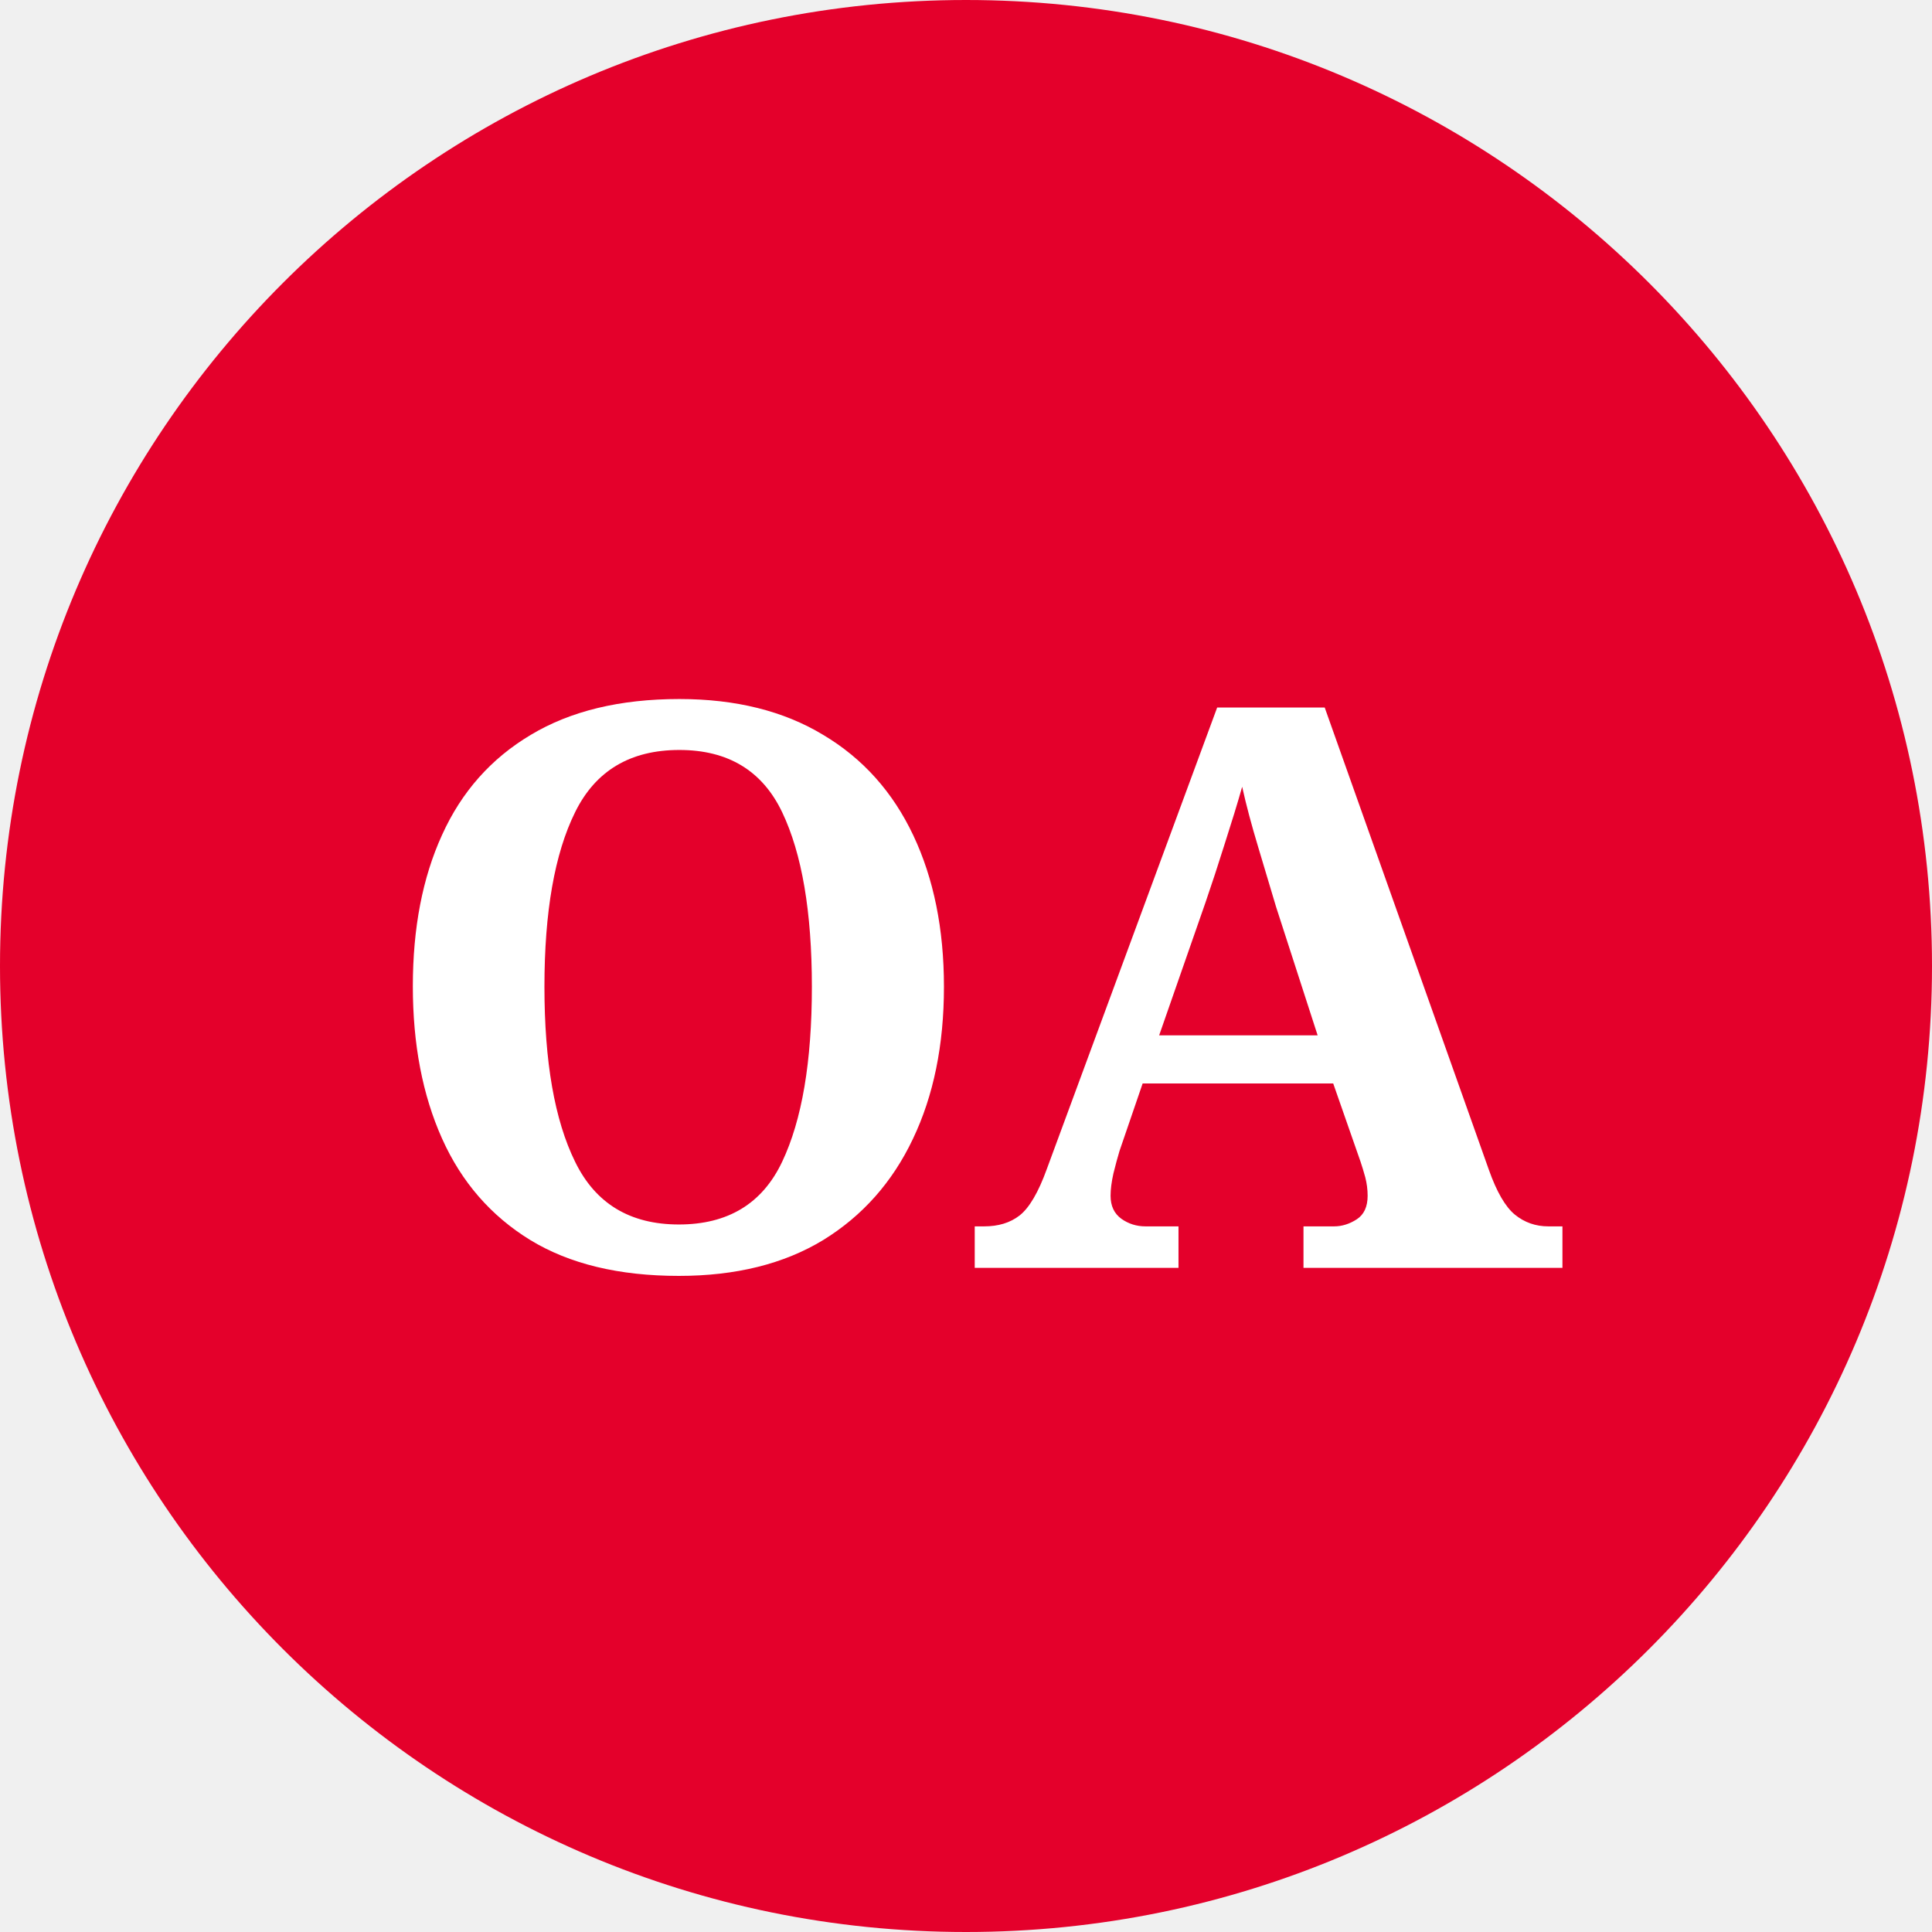
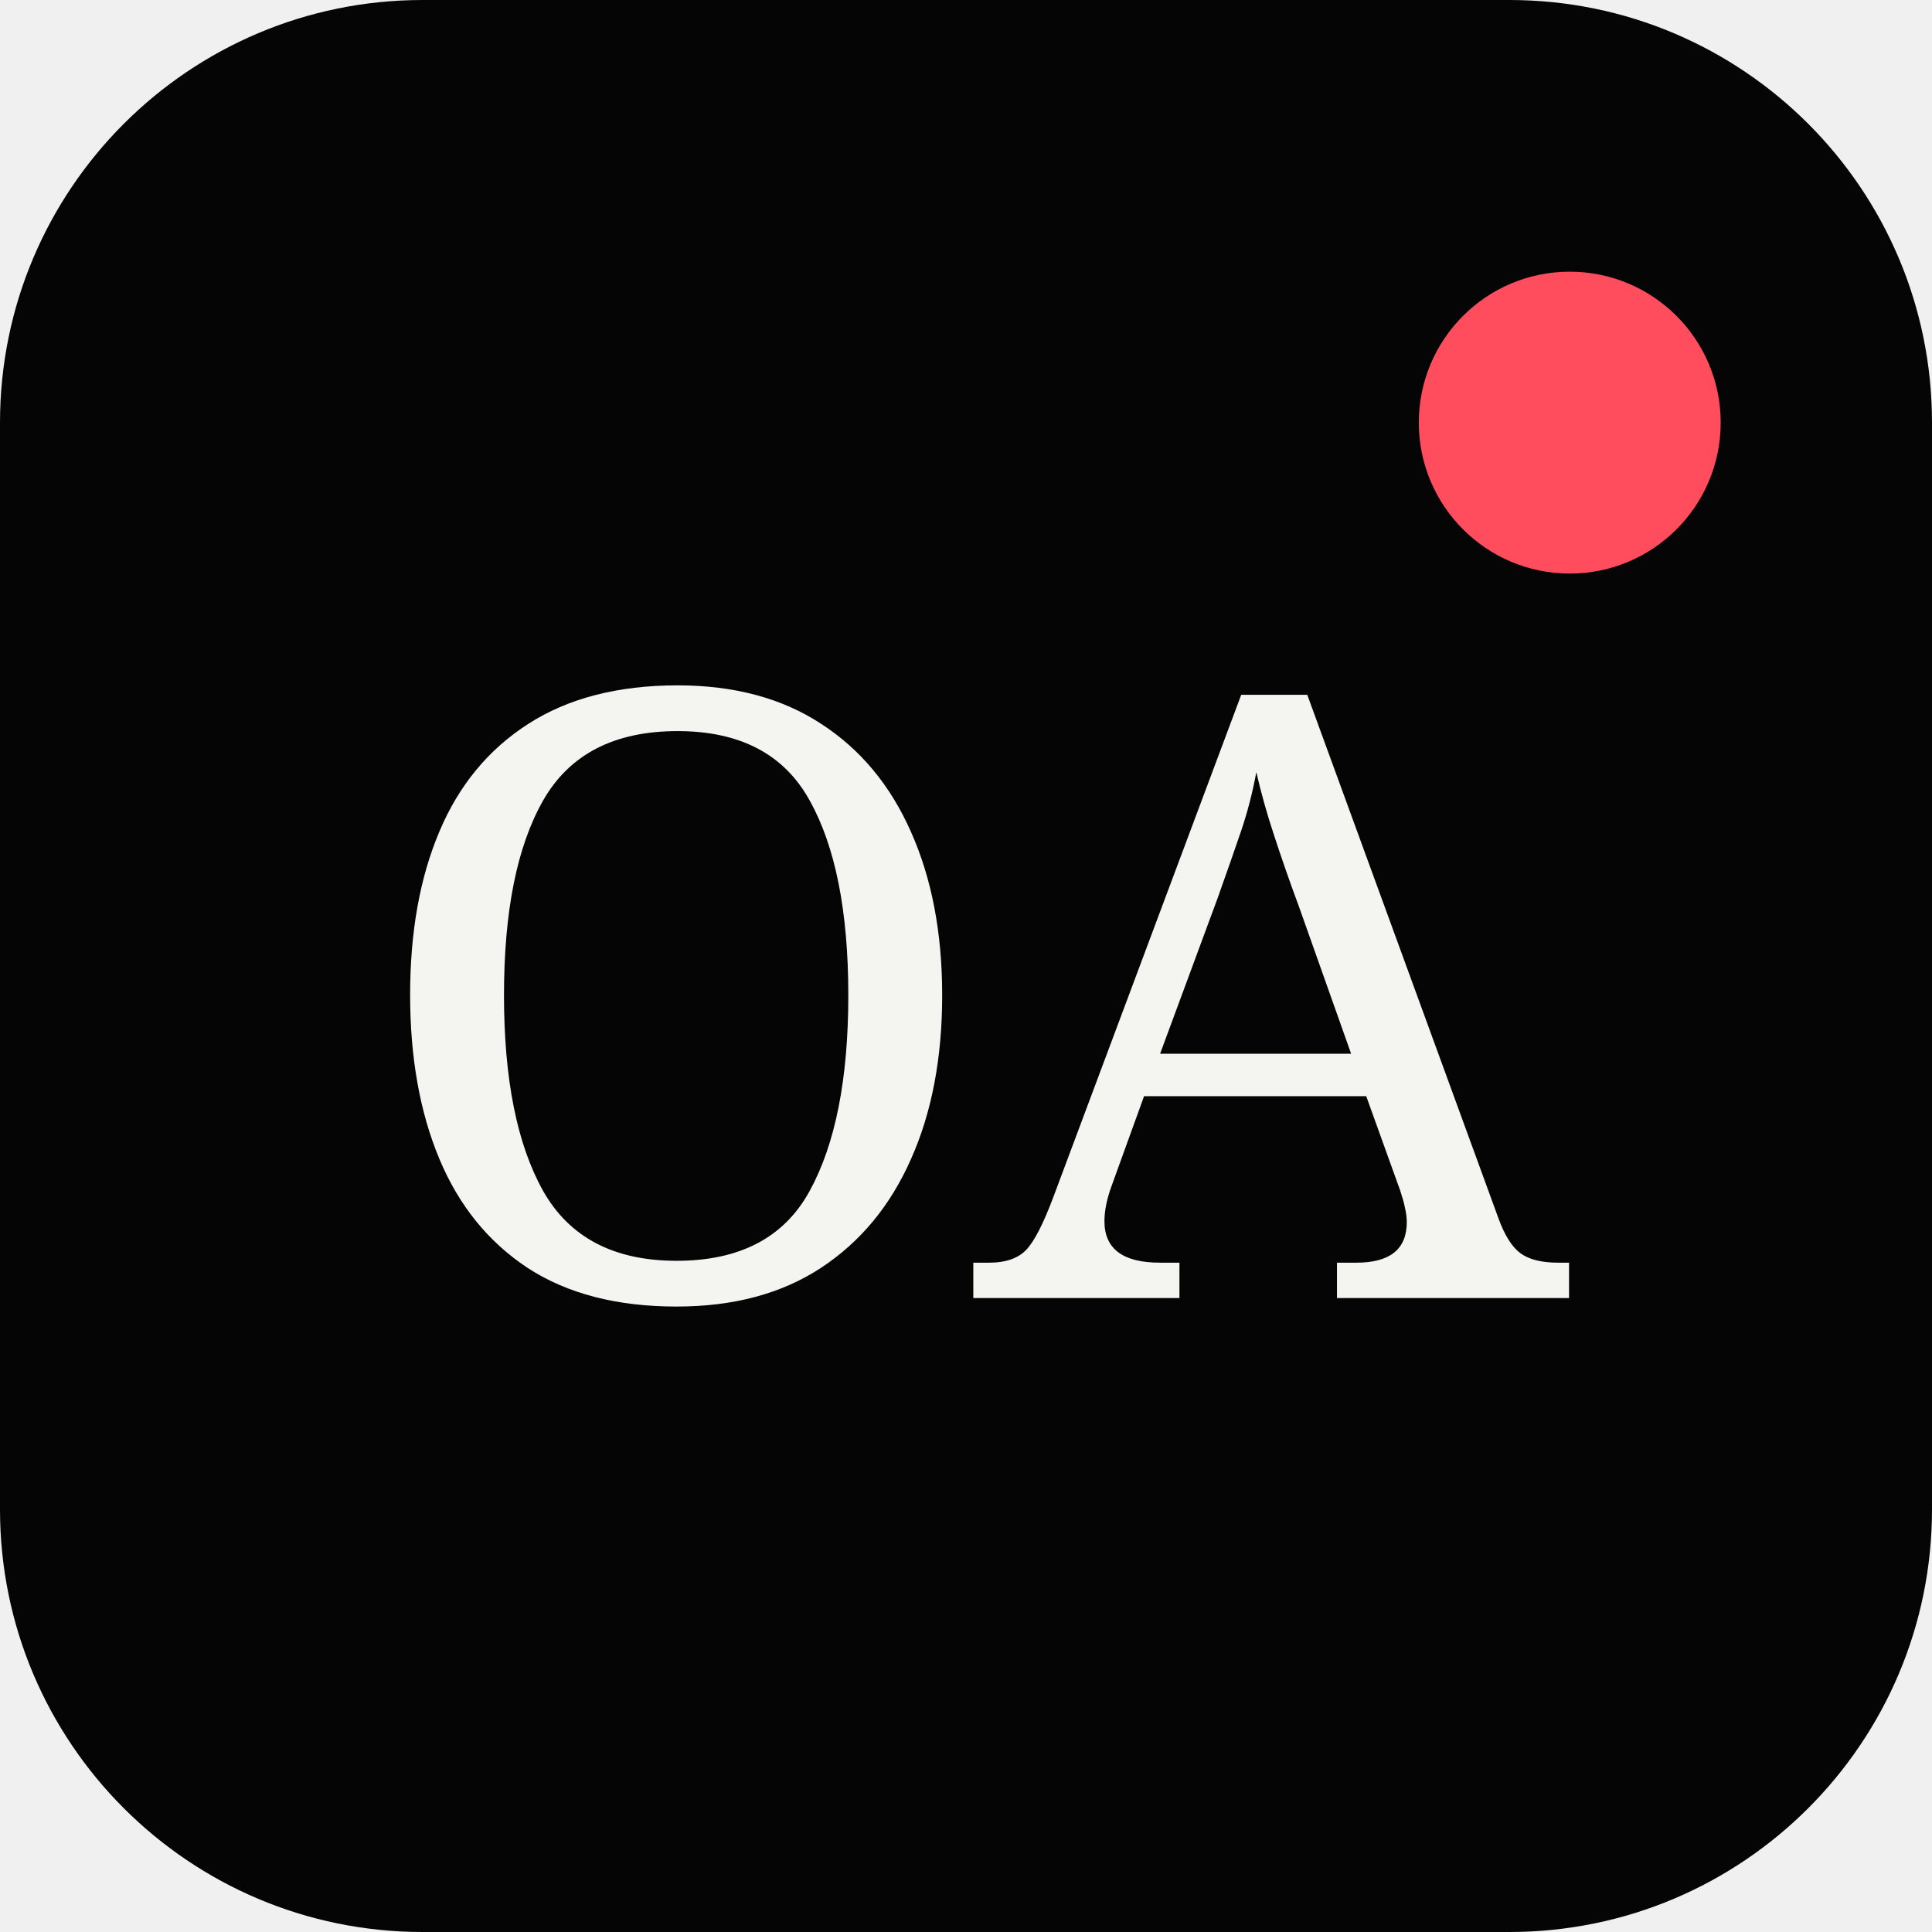
<svg xmlns="http://www.w3.org/2000/svg" viewBox="0 0 64 64">
-   <circle cx="32" cy="32" r="32" fill="#E4002B" />
-   <text x="32" y="42" font-family="Georgia,serif" font-size="26" font-weight="700" fill="#ffffff" text-anchor="middle">OA</text>
+   <rect width="64" height="64" rx="14" fill="#050505" />
+   <text x="32" y="43" font-family="Georgia,serif" font-size="28" fill="#f4f4f1" text-anchor="middle">OA</text>
+   <circle cx="52" cy="14" r="5" fill="#ff4d5e" />
</svg>
